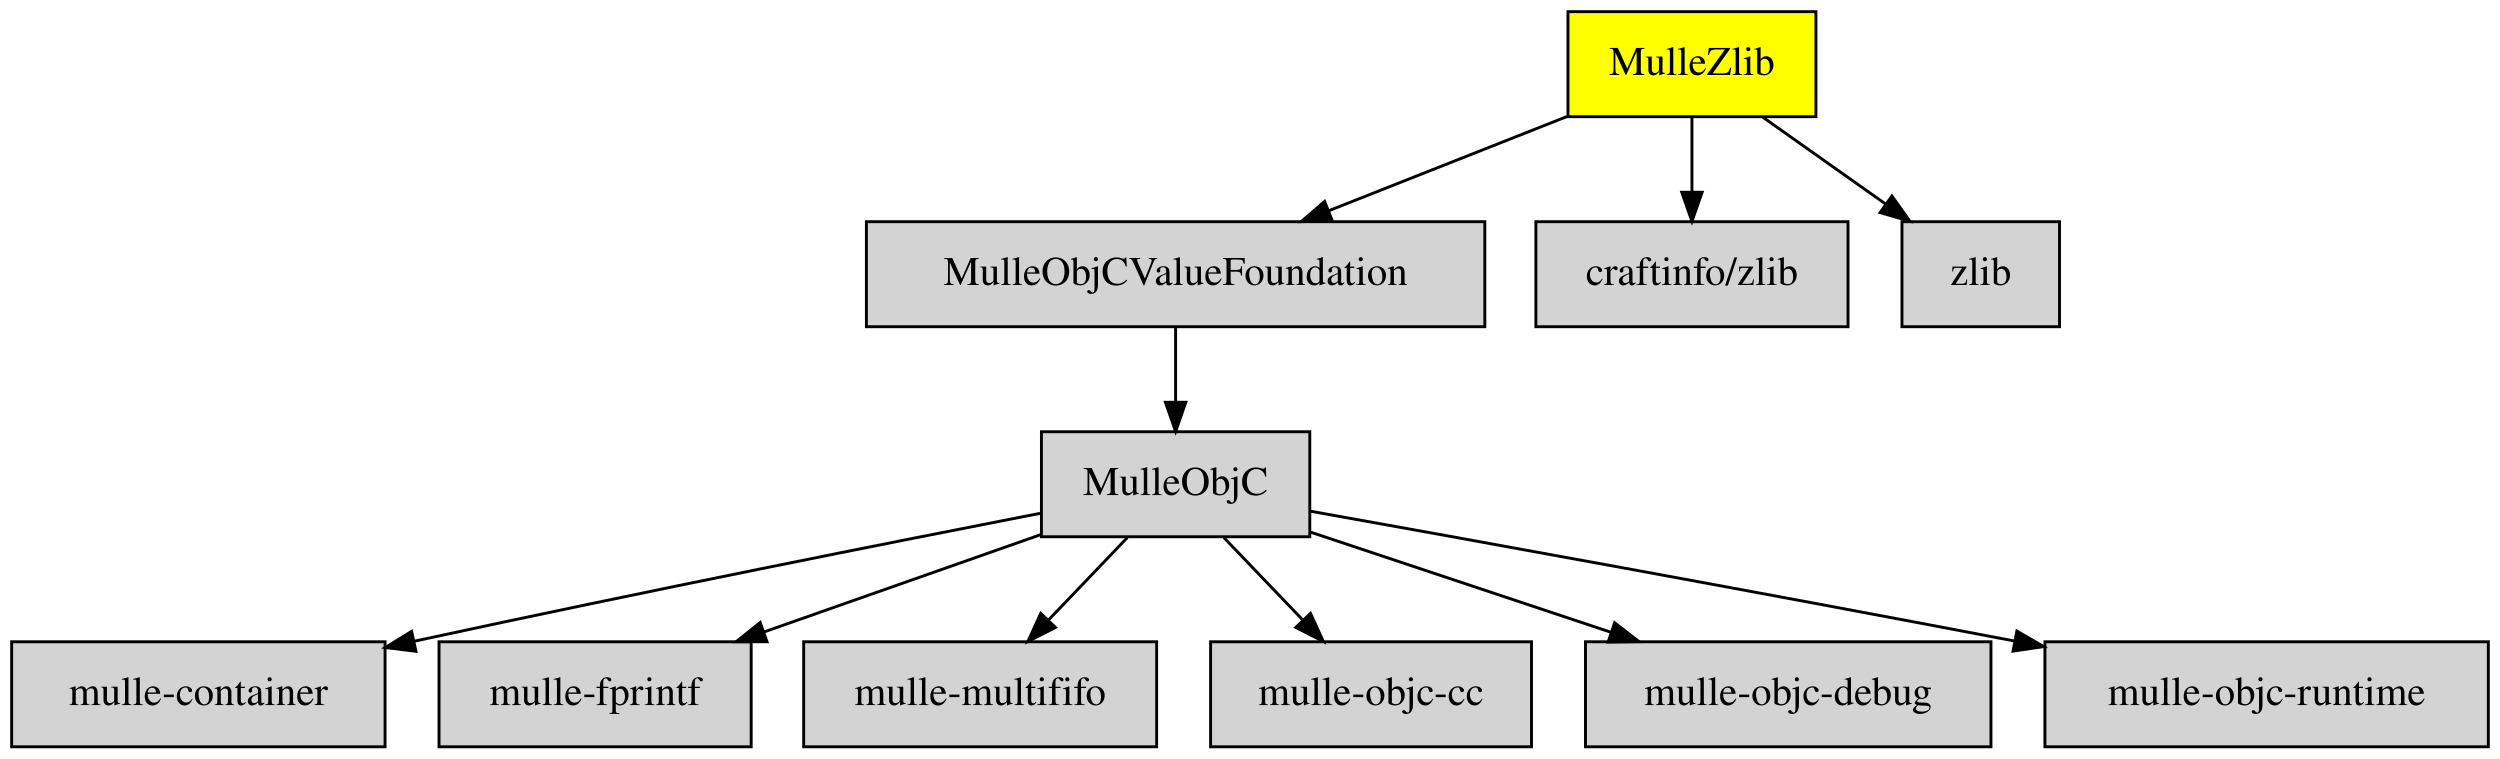
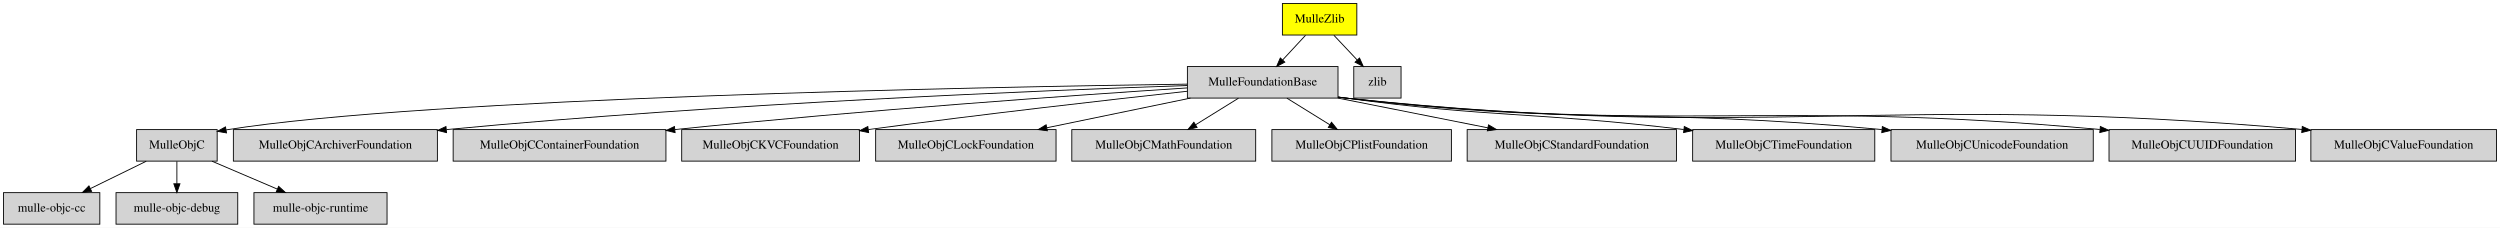
- <svg xmlns="http://www.w3.org/2000/svg" width="857pt" height="260pt" viewBox="0.00 0.00 857.00 260.00">
+ <svg xmlns="http://www.w3.org/2000/svg" xmlns:xlink="http://www.w3.org/1999/xlink" width="2855pt" height="260pt" viewBox="0.00 0.00 2855.00 260.00">
  <g id="graph0" class="graph" transform="scale(1 1) rotate(0) translate(4 256)">
-     <polygon fill="white" stroke="transparent" points="-4,4 -4,-256 853,-256 853,4 -4,4" />
+     <polygon fill="white" stroke="transparent" points="-4,4 -4,-256 2851,-256 2851,4 -4,4" />
    <g id="node1" class="node">
-       <polygon fill="yellow" stroke="black" points="618.5,-252 533.5,-252 533.5,-216 618.5,-216 618.5,-252" />
-       <text text-anchor="middle" x="576" y="-230.3" font-family="Times,serif" font-size="14.00">MulleZlib</text>
+       <polygon fill="yellow" stroke="black" points="1545.5,-252 1460.5,-252 1460.5,-216 1545.5,-216 1545.5,-252" />
+       <text text-anchor="middle" x="1503" y="-230.3" font-family="Times,serif" font-size="14.00">MulleZlib</text>
+     </g>
+     <g id="node2" class="node">
+       <g id="a_node2">
+         <a xlink:href="https://github.com/MulleFoundation/MulleFoundationBase" xlink:title="MulleFoundationBase">
+           <polygon fill="lightgrey" stroke="black" points="1524,-180 1352,-180 1352,-144 1524,-144 1524,-180" />
+           <text text-anchor="middle" x="1438" y="-158.3" font-family="Times,serif" font-size="14.00">MulleFoundationBase</text>
+         </a>
+       </g>
+     </g>
+     <g id="edge16" class="edge">
+       <path fill="none" stroke="black" d="M1486.93,-215.7C1479.06,-207.22 1469.44,-196.86 1460.83,-187.58" />
+       <polygon fill="black" stroke="black" points="1463.25,-185.05 1453.88,-180.1 1458.12,-189.81 1463.25,-185.05" />
+     </g>
+     <g id="node18" class="node">
+       <g id="a_node18">
+         <a xlink:href="https://github.com/madler/zlib" xlink:title="zlib">
+           <polygon fill="lightgrey" stroke="black" points="1596,-180 1542,-180 1542,-144 1596,-144 1596,-180" />
+           <text text-anchor="middle" x="1569" y="-158.3" font-family="Times,serif" font-size="14.00">zlib</text>
+         </a>
+       </g>
+     </g>
+     <g id="edge17" class="edge">
+       <path fill="none" stroke="black" d="M1519.31,-215.7C1527.31,-207.22 1537.07,-196.86 1545.82,-187.58" />
+       <polygon fill="black" stroke="black" points="1548.56,-189.78 1552.87,-180.1 1543.47,-184.98 1548.56,-189.78" />
+     </g>
+     <g id="node3" class="node">
+       <g id="a_node3">
+         <a xlink:href="https://github.com/mulle-objc/MulleObjC" xlink:title="MulleObjC">
+           <polygon fill="lightgrey" stroke="black" points="244,-108 152,-108 152,-72 244,-72 244,-108" />
+           <text text-anchor="middle" x="198" y="-86.3" font-family="Times,serif" font-size="14.00">MulleObjC</text>
+         </a>
+       </g>
+     </g>
+     <g id="edge1" class="edge">
+       <path fill="none" stroke="black" d="M1351.83,-159.93C1119.73,-156.62 484.16,-144.55 254.22,-107.67" />
+       <polygon fill="black" stroke="black" points="254.67,-104.2 244.23,-106.01 253.52,-111.1 254.67,-104.2" />
+     </g>
+     <g id="node4" class="node">
+       <g id="a_node4">
+         <a xlink:href="https://github.com/MulleFoundation/MulleObjCArchiverFoundation" xlink:title="MulleObjCArchiverFoundation">
+           <polygon fill="lightgrey" stroke="black" points="495.5,-108 262.5,-108 262.5,-72 495.5,-72 495.5,-108" />
+           <text text-anchor="middle" x="379" y="-86.3" font-family="Times,serif" font-size="14.00">MulleObjCArchiverFoundation</text>
+         </a>
+       </g>
+     </g>
+     <g id="edge2" class="edge">
+       <path fill="none" stroke="black" d="M1351.97,-158.34C1189.03,-152.81 824.04,-138.1 506.01,-108.05" />
+       <polygon fill="black" stroke="black" points="505.95,-104.53 495.66,-107.06 505.29,-111.5 505.95,-104.53" />
+     </g>
+     <g id="node5" class="node">
+       <g id="a_node5">
+         <a xlink:href="https://github.com/MulleFoundation/MulleObjCContainerFoundation" xlink:title="MulleObjCContainerFoundation">
+           <polygon fill="lightgrey" stroke="black" points="756.5,-108 513.5,-108 513.5,-72 756.5,-72 756.5,-108" />
+           <text text-anchor="middle" x="635" y="-86.3" font-family="Times,serif" font-size="14.00">MulleObjCContainerFoundation</text>
+         </a>
+       </g>
+     </g>
+     <g id="edge3" class="edge">
+       <path fill="none" stroke="black" d="M1351.95,-155.6C1225.94,-147.39 983.58,-130.43 766.64,-108.04" />
+       <polygon fill="black" stroke="black" points="766.96,-104.55 756.66,-107 766.24,-111.51 766.96,-104.55" />
+     </g>
+     <g id="node6" class="node">
+       <g id="a_node6">
+         <a xlink:href="https://github.com/MulleFoundation/MulleObjCKVCFoundation" xlink:title="MulleObjCKVCFoundation">
+           <polygon fill="lightgrey" stroke="black" points="977.5,-108 774.5,-108 774.5,-72 977.5,-72 977.5,-108" />
+           <text text-anchor="middle" x="876" y="-86.3" font-family="Times,serif" font-size="14.00">MulleObjCKVCFoundation</text>
+         </a>
+       </g>
+     </g>
+     <g id="edge4" class="edge">
+       <path fill="none" stroke="black" d="M1351.85,-151.78C1263.22,-142.09 1120.91,-125.96 987.59,-108.05" />
+       <polygon fill="black" stroke="black" points="987.98,-104.57 977.6,-106.71 987.05,-111.51 987.98,-104.57" />
+     </g>
+     <g id="node7" class="node">
+       <g id="a_node7">
+         <a xlink:href="https://github.com/MulleFoundation/MulleObjCLockFoundation" xlink:title="MulleObjCLockFoundation">
+           <polygon fill="lightgrey" stroke="black" points="1202,-108 996,-108 996,-72 1202,-72 1202,-108" />
+           <text text-anchor="middle" x="1099" y="-86.3" font-family="Times,serif" font-size="14.00">MulleObjCLockFoundation</text>
+         </a>
+       </g>
+     </g>
+     <g id="edge5" class="edge">
+       <path fill="none" stroke="black" d="M1355.5,-143.97C1305.99,-133.74 1242.88,-120.71 1191.65,-110.13" />
+       <polygon fill="black" stroke="black" points="1192.07,-106.64 1181.57,-108.05 1190.66,-113.5 1192.07,-106.64" />
+     </g>
+     <g id="node8" class="node">
+       <g id="a_node8">
+         <a xlink:href="https://github.com/MulleFoundation/MulleObjCMathFoundation" xlink:title="MulleObjCMathFoundation">
+           <polygon fill="lightgrey" stroke="black" points="1430,-108 1220,-108 1220,-72 1430,-72 1430,-108" />
+           <text text-anchor="middle" x="1325" y="-86.3" font-family="Times,serif" font-size="14.00">MulleObjCMathFoundation</text>
+         </a>
+       </g>
+     </g>
+     <g id="edge6" class="edge">
+       <path fill="none" stroke="black" d="M1410.36,-143.88C1395.58,-134.72 1377.21,-123.34 1361.3,-113.48" />
+       <polygon fill="black" stroke="black" points="1363.09,-110.48 1352.75,-108.19 1359.41,-116.43 1363.09,-110.48" />
    </g>
    <g id="node9" class="node">
-       <polygon fill="lightgrey" stroke="black" points="505,-180 293,-180 293,-144 505,-144 505,-180" />
-       <text text-anchor="middle" x="399" y="-158.3" font-family="Times,serif" font-size="14.00">MulleObjCValueFoundation</text>
+       <g id="a_node9">
+         <a xlink:href="https://github.com/MulleFoundation/MulleObjCPlistFoundation" xlink:title="MulleObjCPlistFoundation">
+           <polygon fill="lightgrey" stroke="black" points="1653.5,-108 1448.5,-108 1448.5,-72 1653.5,-72 1653.5,-108" />
+           <text text-anchor="middle" x="1551" y="-86.3" font-family="Times,serif" font-size="14.00">MulleObjCPlistFoundation</text>
+         </a>
+       </g>
+     </g>
+     <g id="edge7" class="edge">
+       <path fill="none" stroke="black" d="M1465.64,-143.88C1480.42,-134.72 1498.79,-123.34 1514.7,-113.48" />
+       <polygon fill="black" stroke="black" points="1516.59,-116.43 1523.25,-108.19 1512.91,-110.48 1516.59,-116.43" />
+     </g>
+     <g id="node10" class="node">
+       <g id="a_node10">
+         <a xlink:href="https://github.com/MulleFoundation/MulleObjCStandardFoundation" xlink:title="MulleObjCStandardFoundation">
+           <polygon fill="lightgrey" stroke="black" points="1910.5,-108 1671.5,-108 1671.5,-72 1910.5,-72 1910.5,-108" />
+           <text text-anchor="middle" x="1791" y="-86.3" font-family="Times,serif" font-size="14.00">MulleObjCStandardFoundation</text>
+         </a>
+       </g>
+     </g>
+     <g id="edge8" class="edge">
+       <path fill="none" stroke="black" d="M1523.9,-143.97C1575.68,-133.7 1641.73,-120.6 1695.19,-110" />
+       <polygon fill="black" stroke="black" points="1695.89,-113.43 1705.02,-108.05 1694.53,-106.56 1695.89,-113.43" />
+     </g>
+     <g id="node11" class="node">
+       <g id="a_node11">
+         <a xlink:href="https://github.com/MulleFoundation/MulleObjCTimeFoundation" xlink:title="MulleObjCTimeFoundation">
+           <polygon fill="lightgrey" stroke="black" points="2137,-108 1929,-108 1929,-72 2137,-72 2137,-108" />
+           <text text-anchor="middle" x="2033" y="-86.3" font-family="Times,serif" font-size="14.00">MulleObjCTimeFoundation</text>
+         </a>
+       </g>
    </g>
    <g id="edge9" class="edge">
-       <path fill="none" stroke="black" d="M533.15,-216.05C508.55,-206.33 477.47,-194.03 451.41,-183.73" />
-       <polygon fill="black" stroke="black" points="452.65,-180.45 442.07,-180.03 450.08,-186.96 452.65,-180.45" />
-     </g>
-     <g id="node10" class="node">
-       <polygon fill="lightgrey" stroke="black" points="629.5,-180 522.5,-180 522.5,-144 629.5,-144 629.5,-180" />
-       <text text-anchor="middle" x="576" y="-158.3" font-family="Times,serif" font-size="14.00">craftinfo/zlib</text>
-     </g>
-     <g id="edge8" class="edge">
-       <path fill="none" stroke="black" d="M576,-215.7C576,-207.98 576,-198.71 576,-190.11" />
-       <polygon fill="black" stroke="black" points="579.5,-190.1 576,-180.1 572.5,-190.1 579.5,-190.1" />
-     </g>
-     <g id="node11" class="node">
-       <polygon fill="lightgrey" stroke="black" points="702,-180 648,-180 648,-144 702,-144 702,-180" />
-       <text text-anchor="middle" x="675" y="-158.3" font-family="Times,serif" font-size="14.00">zlib</text>
+       <path fill="none" stroke="black" d="M1524.16,-145.25C1527.14,-144.81 1530.09,-144.39 1533,-144 1700.91,-121.21 1746.79,-128.56 1918.81,-108.1" />
+       <polygon fill="black" stroke="black" points="1919.46,-111.55 1928.97,-106.88 1918.63,-104.6 1919.46,-111.55" />
+     </g>
+     <g id="node12" class="node">
+       <g id="a_node12">
+         <a xlink:href="https://github.com/MulleFoundation/MulleObjCUnicodeFoundation" xlink:title="MulleObjCUnicodeFoundation">
+           <polygon fill="lightgrey" stroke="black" points="2386.5,-108 2155.5,-108 2155.5,-72 2386.5,-72 2386.5,-108" />
+           <text text-anchor="middle" x="2271" y="-86.3" font-family="Times,serif" font-size="14.00">MulleObjCUnicodeFoundation</text>
+         </a>
+       </g>
    </g>
    <g id="edge10" class="edge">
-       <path fill="none" stroke="black" d="M600.22,-215.88C612.92,-206.89 628.66,-195.76 642.42,-186.03" />
-       <polygon fill="black" stroke="black" points="644.54,-188.82 650.69,-180.19 640.5,-183.11 644.54,-188.82" />
-     </g>
-     <g id="node2" class="node">
-       <polygon fill="lightgrey" stroke="black" points="445,-108 353,-108 353,-72 445,-72 445,-108" />
-       <text text-anchor="middle" x="399" y="-86.3" font-family="Times,serif" font-size="14.00">MulleObjC</text>
-     </g>
-     <g id="node3" class="node">
-       <polygon fill="lightgrey" stroke="black" points="128,-36 0,-36 0,0 128,0 128,-36" />
-       <text text-anchor="middle" x="64" y="-14.3" font-family="Times,serif" font-size="14.00">mulle-container</text>
-     </g>
-     <g id="edge1" class="edge">
-       <path fill="none" stroke="black" d="M352.53,-80.03C302.14,-70.2 219.08,-53.73 137.95,-36.18" />
-       <polygon fill="black" stroke="black" points="138.59,-32.73 128.07,-34.03 137.1,-39.57 138.59,-32.73" />
-     </g>
-     <g id="node4" class="node">
-       <polygon fill="lightgrey" stroke="black" points="253.5,-36 146.5,-36 146.5,0 253.5,0 253.5,-36" />
-       <text text-anchor="middle" x="200" y="-14.3" font-family="Times,serif" font-size="14.00">mulle-fprintf</text>
-     </g>
-     <g id="edge2" class="edge">
-       <path fill="none" stroke="black" d="M352.85,-72.76C324.56,-62.82 288.11,-49.99 257.9,-39.37" />
-       <polygon fill="black" stroke="black" points="258.93,-36.02 248.33,-36 256.6,-42.62 258.93,-36.02" />
-     </g>
-     <g id="node5" class="node">
-       <polygon fill="lightgrey" stroke="black" points="392.5,-36 271.5,-36 271.5,0 392.5,0 392.5,-36" />
-       <text text-anchor="middle" x="332" y="-14.3" font-family="Times,serif" font-size="14.00">mulle-multififo</text>
-     </g>
-     <g id="edge3" class="edge">
-       <path fill="none" stroke="black" d="M382.44,-71.7C374.32,-63.22 364.41,-52.86 355.53,-43.58" />
-       <polygon fill="black" stroke="black" points="357.81,-40.91 348.37,-36.1 352.76,-45.75 357.81,-40.91" />
-     </g>
-     <g id="node6" class="node">
-       <polygon fill="lightgrey" stroke="black" points="521,-36 411,-36 411,0 521,0 521,-36" />
-       <text text-anchor="middle" x="466" y="-14.3" font-family="Times,serif" font-size="14.00">mulle-objc-cc</text>
-     </g>
-     <g id="edge4" class="edge">
-       <path fill="none" stroke="black" d="M415.56,-71.7C423.68,-63.22 433.59,-52.86 442.47,-43.58" />
-       <polygon fill="black" stroke="black" points="445.24,-45.75 449.63,-36.1 440.19,-40.91 445.24,-45.75" />
-     </g>
-     <g id="node7" class="node">
-       <polygon fill="lightgrey" stroke="black" points="678.5,-36 539.5,-36 539.5,0 678.5,0 678.5,-36" />
-       <text text-anchor="middle" x="609" y="-14.3" font-family="Times,serif" font-size="14.00">mulle-objc-debug</text>
-     </g>
-     <g id="edge5" class="edge">
-       <path fill="none" stroke="black" d="M445.09,-73.64C475.41,-63.53 515.44,-50.19 548.35,-39.22" />
-       <polygon fill="black" stroke="black" points="549.49,-42.53 557.87,-36.04 547.27,-35.89 549.49,-42.53" />
-     </g>
-     <g id="node8" class="node">
-       <polygon fill="lightgrey" stroke="black" points="849,-36 697,-36 697,0 849,0 849,-36" />
-       <text text-anchor="middle" x="773" y="-14.3" font-family="Times,serif" font-size="14.00">mulle-objc-runtime</text>
-     </g>
-     <g id="edge6" class="edge">
-       <path fill="none" stroke="black" d="M445.09,-80.78C500.16,-70.91 595.34,-53.69 686.6,-36.25" />
-       <polygon fill="black" stroke="black" points="687.39,-39.67 696.56,-34.35 686.08,-32.79 687.39,-39.67" />
-     </g>
-     <g id="edge7" class="edge">
-       <path fill="none" stroke="black" d="M399,-143.7C399,-135.98 399,-126.71 399,-118.11" />
-       <polygon fill="black" stroke="black" points="402.5,-118.1 399,-108.1 395.5,-118.1 402.5,-118.1" />
+       <path fill="none" stroke="black" d="M1524.15,-145.13C1527.13,-144.72 1530.09,-144.34 1533,-144 1800.71,-112.3 1872.62,-133.87 2145.07,-108.04" />
+       <polygon fill="black" stroke="black" points="2145.64,-111.5 2155.26,-107.06 2144.97,-104.53 2145.64,-111.5" />
+     </g>
+     <g id="node13" class="node">
+       <g id="a_node13">
+         <a xlink:href="https://github.com/MulleFoundation/MulleObjCUUIDFoundation" xlink:title="MulleObjCUUIDFoundation">
+           <polygon fill="lightgrey" stroke="black" points="2617.5,-108 2404.5,-108 2404.5,-72 2617.5,-72 2617.5,-108" />
+           <text text-anchor="middle" x="2511" y="-86.3" font-family="Times,serif" font-size="14.00">MulleObjCUUIDFoundation</text>
+         </a>
+       </g>
+     </g>
+     <g id="edge11" class="edge">
+       <path fill="none" stroke="black" d="M1524.14,-145.06C1527.13,-144.68 1530.09,-144.32 1533,-144 1911.24,-102.46 2012.05,-143.39 2394,-108.13" />
+       <polygon fill="black" stroke="black" points="2394.6,-111.59 2404.23,-107.17 2393.95,-104.62 2394.6,-111.59" />
+     </g>
+     <g id="node14" class="node">
+       <g id="a_node14">
+         <a xlink:href="https://github.com/MulleFoundation/MulleObjCValueFoundation" xlink:title="MulleObjCValueFoundation">
+           <polygon fill="lightgrey" stroke="black" points="2847,-108 2635,-108 2635,-72 2847,-72 2847,-108" />
+           <text text-anchor="middle" x="2741" y="-86.3" font-family="Times,serif" font-size="14.00">MulleObjCValueFoundation</text>
+         </a>
+       </g>
+     </g>
+     <g id="edge12" class="edge">
+       <path fill="none" stroke="black" d="M1524.14,-145.03C1527.12,-144.65 1530.08,-144.31 1533,-144 2013.5,-93.37 2140.77,-151.15 2624.81,-108.14" />
+       <polygon fill="black" stroke="black" points="2625.21,-111.62 2634.85,-107.24 2624.58,-104.65 2625.21,-111.62" />
+     </g>
+     <g id="node15" class="node">
+       <g id="a_node15">
+         <a xlink:href="https://github.com/mulle-cc/mulle-objc-cc" xlink:title="mulle-objc-cc">
+           <polygon fill="lightgrey" stroke="black" points="110,-36 0,-36 0,0 110,0 110,-36" />
+           <text text-anchor="middle" x="55" y="-14.3" font-family="Times,serif" font-size="14.00">mulle-objc-cc</text>
+         </a>
+       </g>
+     </g>
+     <g id="edge13" class="edge">
+       <path fill="none" stroke="black" d="M163.02,-71.88C143.8,-62.47 119.77,-50.71 99.26,-40.67" />
+       <polygon fill="black" stroke="black" points="100.64,-37.44 90.12,-36.19 97.56,-43.73 100.64,-37.44" />
+     </g>
+     <g id="node16" class="node">
+       <g id="a_node16">
+         <a xlink:href="https://github.com/mulle-objc/mulle-objc-debug" xlink:title="mulle-objc-debug">
+           <polygon fill="lightgrey" stroke="black" points="267.5,-36 128.5,-36 128.5,0 267.5,0 267.5,-36" />
+           <text text-anchor="middle" x="198" y="-14.3" font-family="Times,serif" font-size="14.00">mulle-objc-debug</text>
+         </a>
+       </g>
+     </g>
+     <g id="edge14" class="edge">
+       <path fill="none" stroke="black" d="M198,-71.7C198,-63.98 198,-54.71 198,-46.11" />
+       <polygon fill="black" stroke="black" points="201.5,-46.1 198,-36.1 194.5,-46.1 201.5,-46.1" />
+     </g>
+     <g id="node17" class="node">
+       <g id="a_node17">
+         <a xlink:href="https://github.com/mulle-objc/mulle-objc-runtime" xlink:title="mulle-objc-runtime">
+           <polygon fill="lightgrey" stroke="black" points="438,-36 286,-36 286,0 438,0 438,-36" />
+           <text text-anchor="middle" x="362" y="-14.3" font-family="Times,serif" font-size="14.00">mulle-objc-runtime</text>
+         </a>
+       </g>
+     </g>
+     <g id="edge15" class="edge">
+       <path fill="none" stroke="black" d="M238.12,-71.88C260.64,-62.26 288.92,-50.19 312.77,-40.01" />
+       <polygon fill="black" stroke="black" points="314.19,-43.21 322.01,-36.07 311.44,-36.77 314.19,-43.21" />
    </g>
  </g>
</svg>
